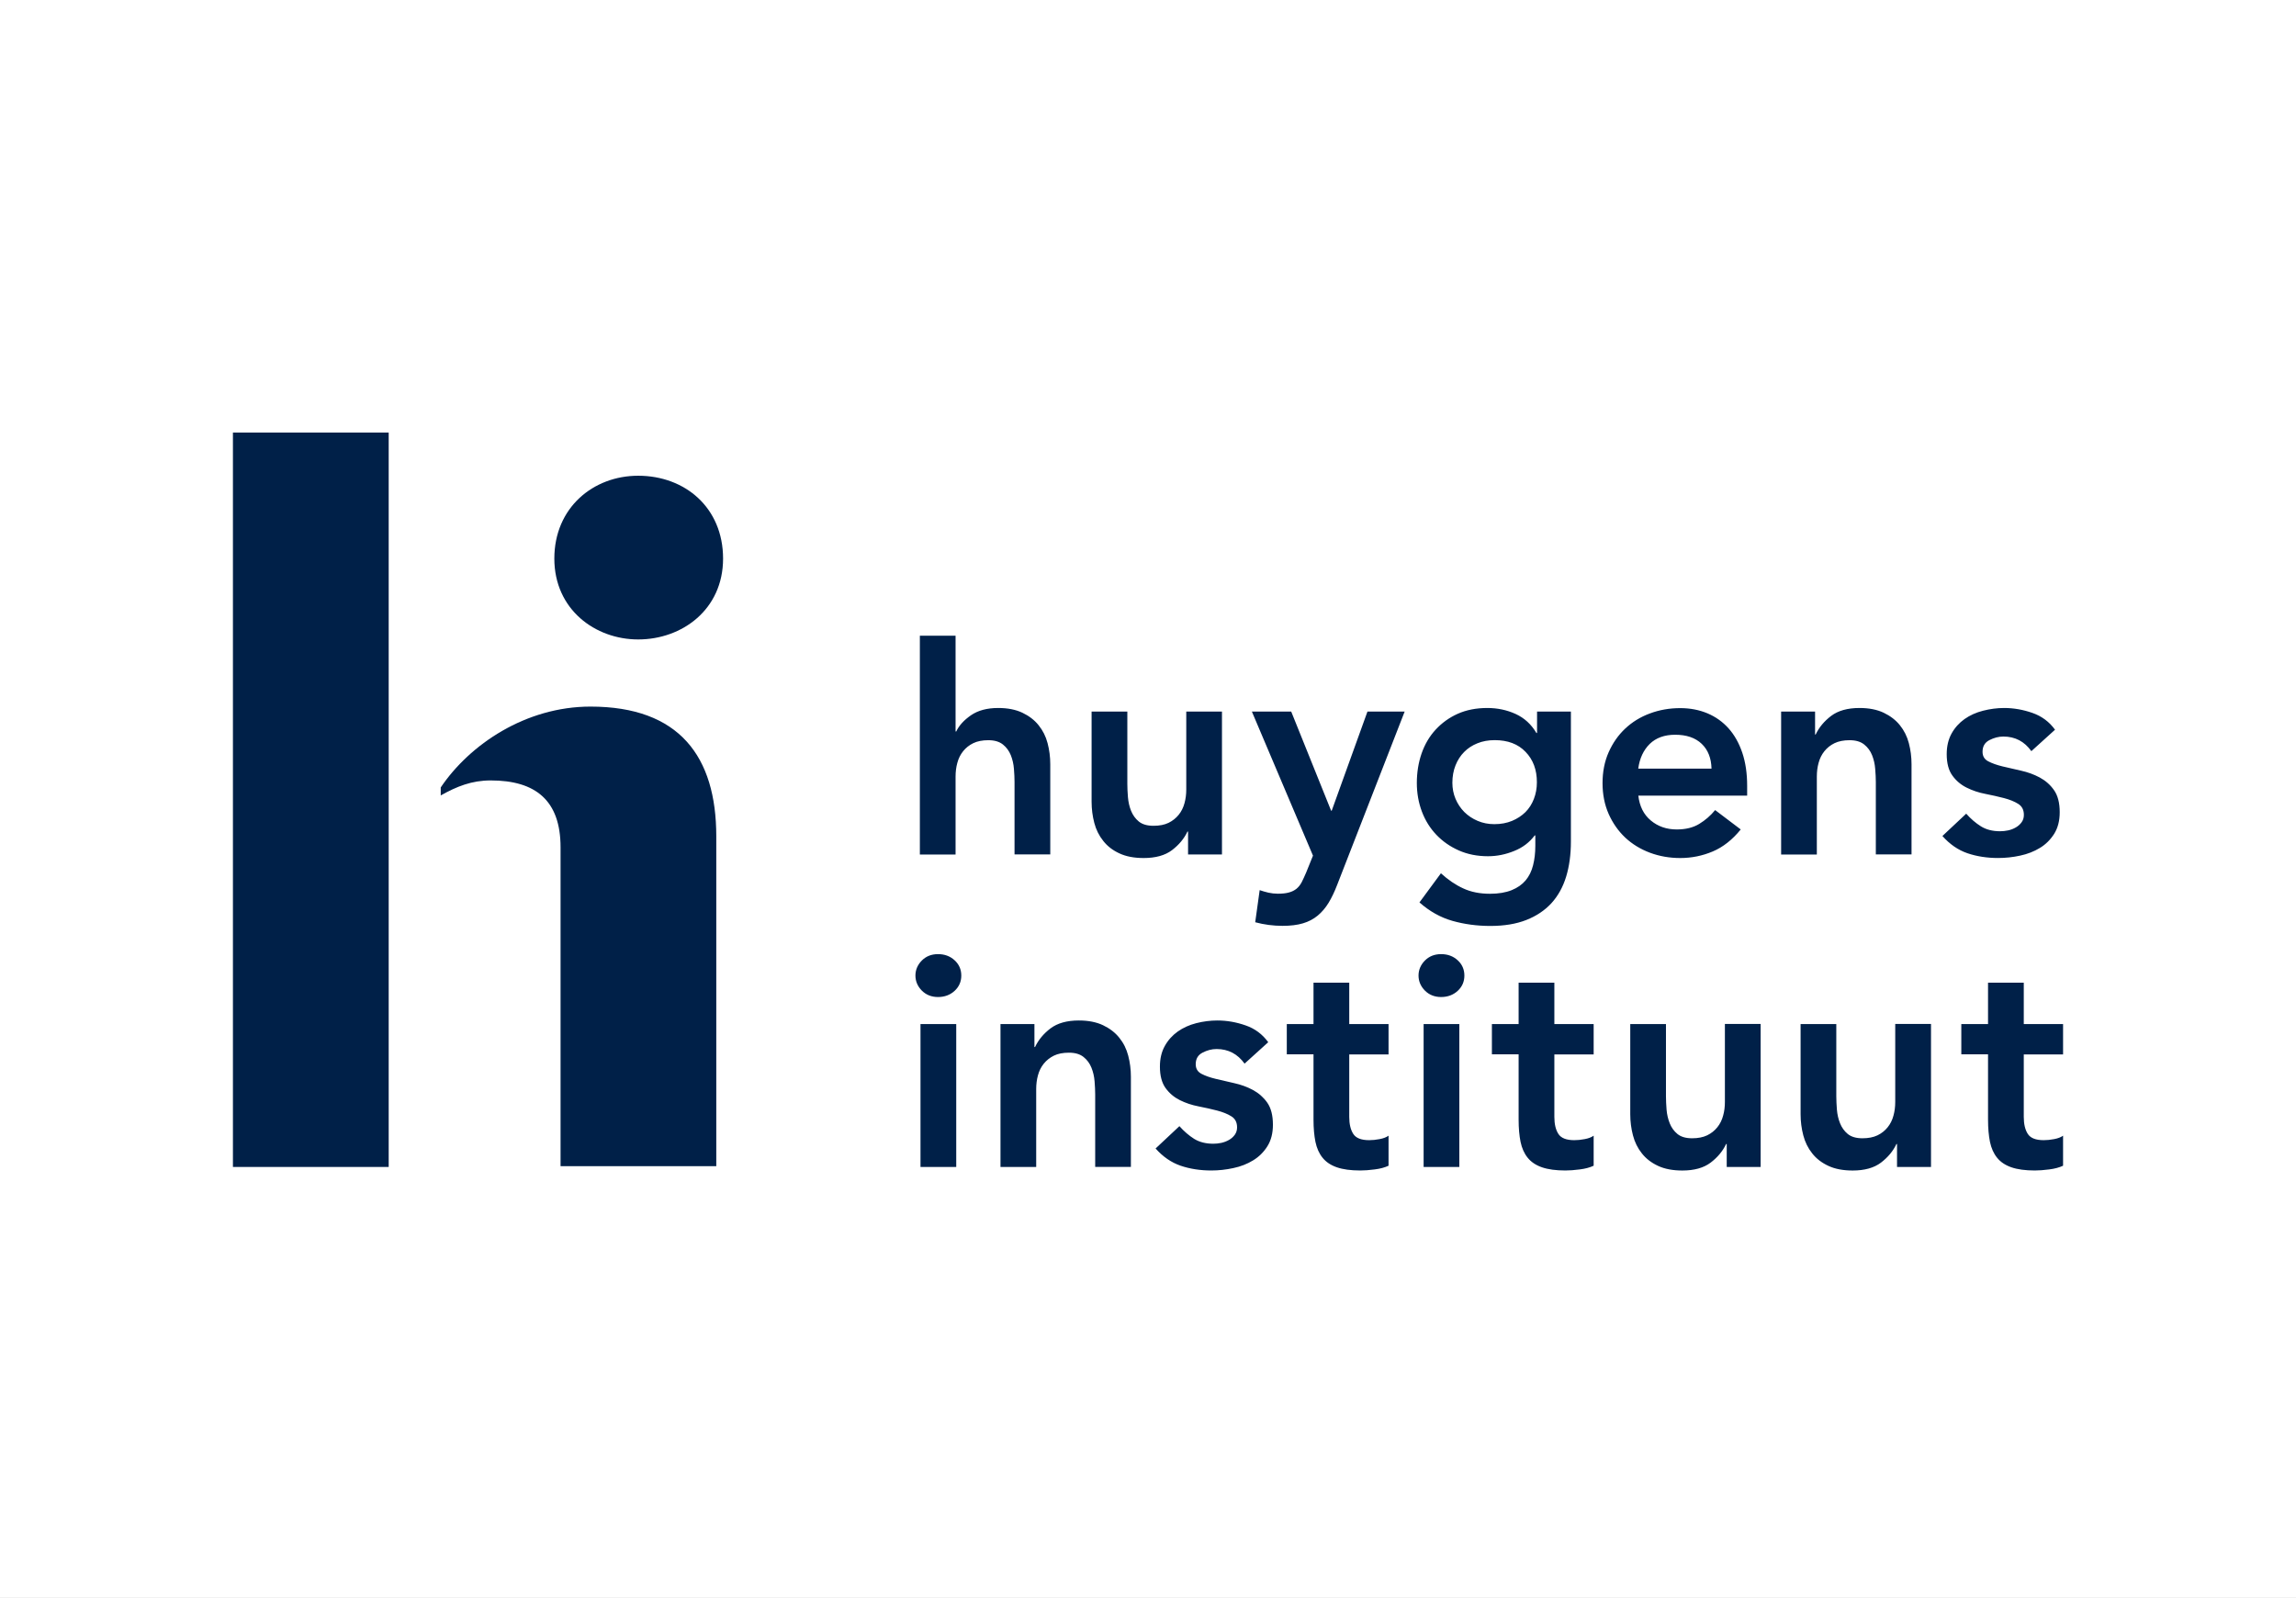
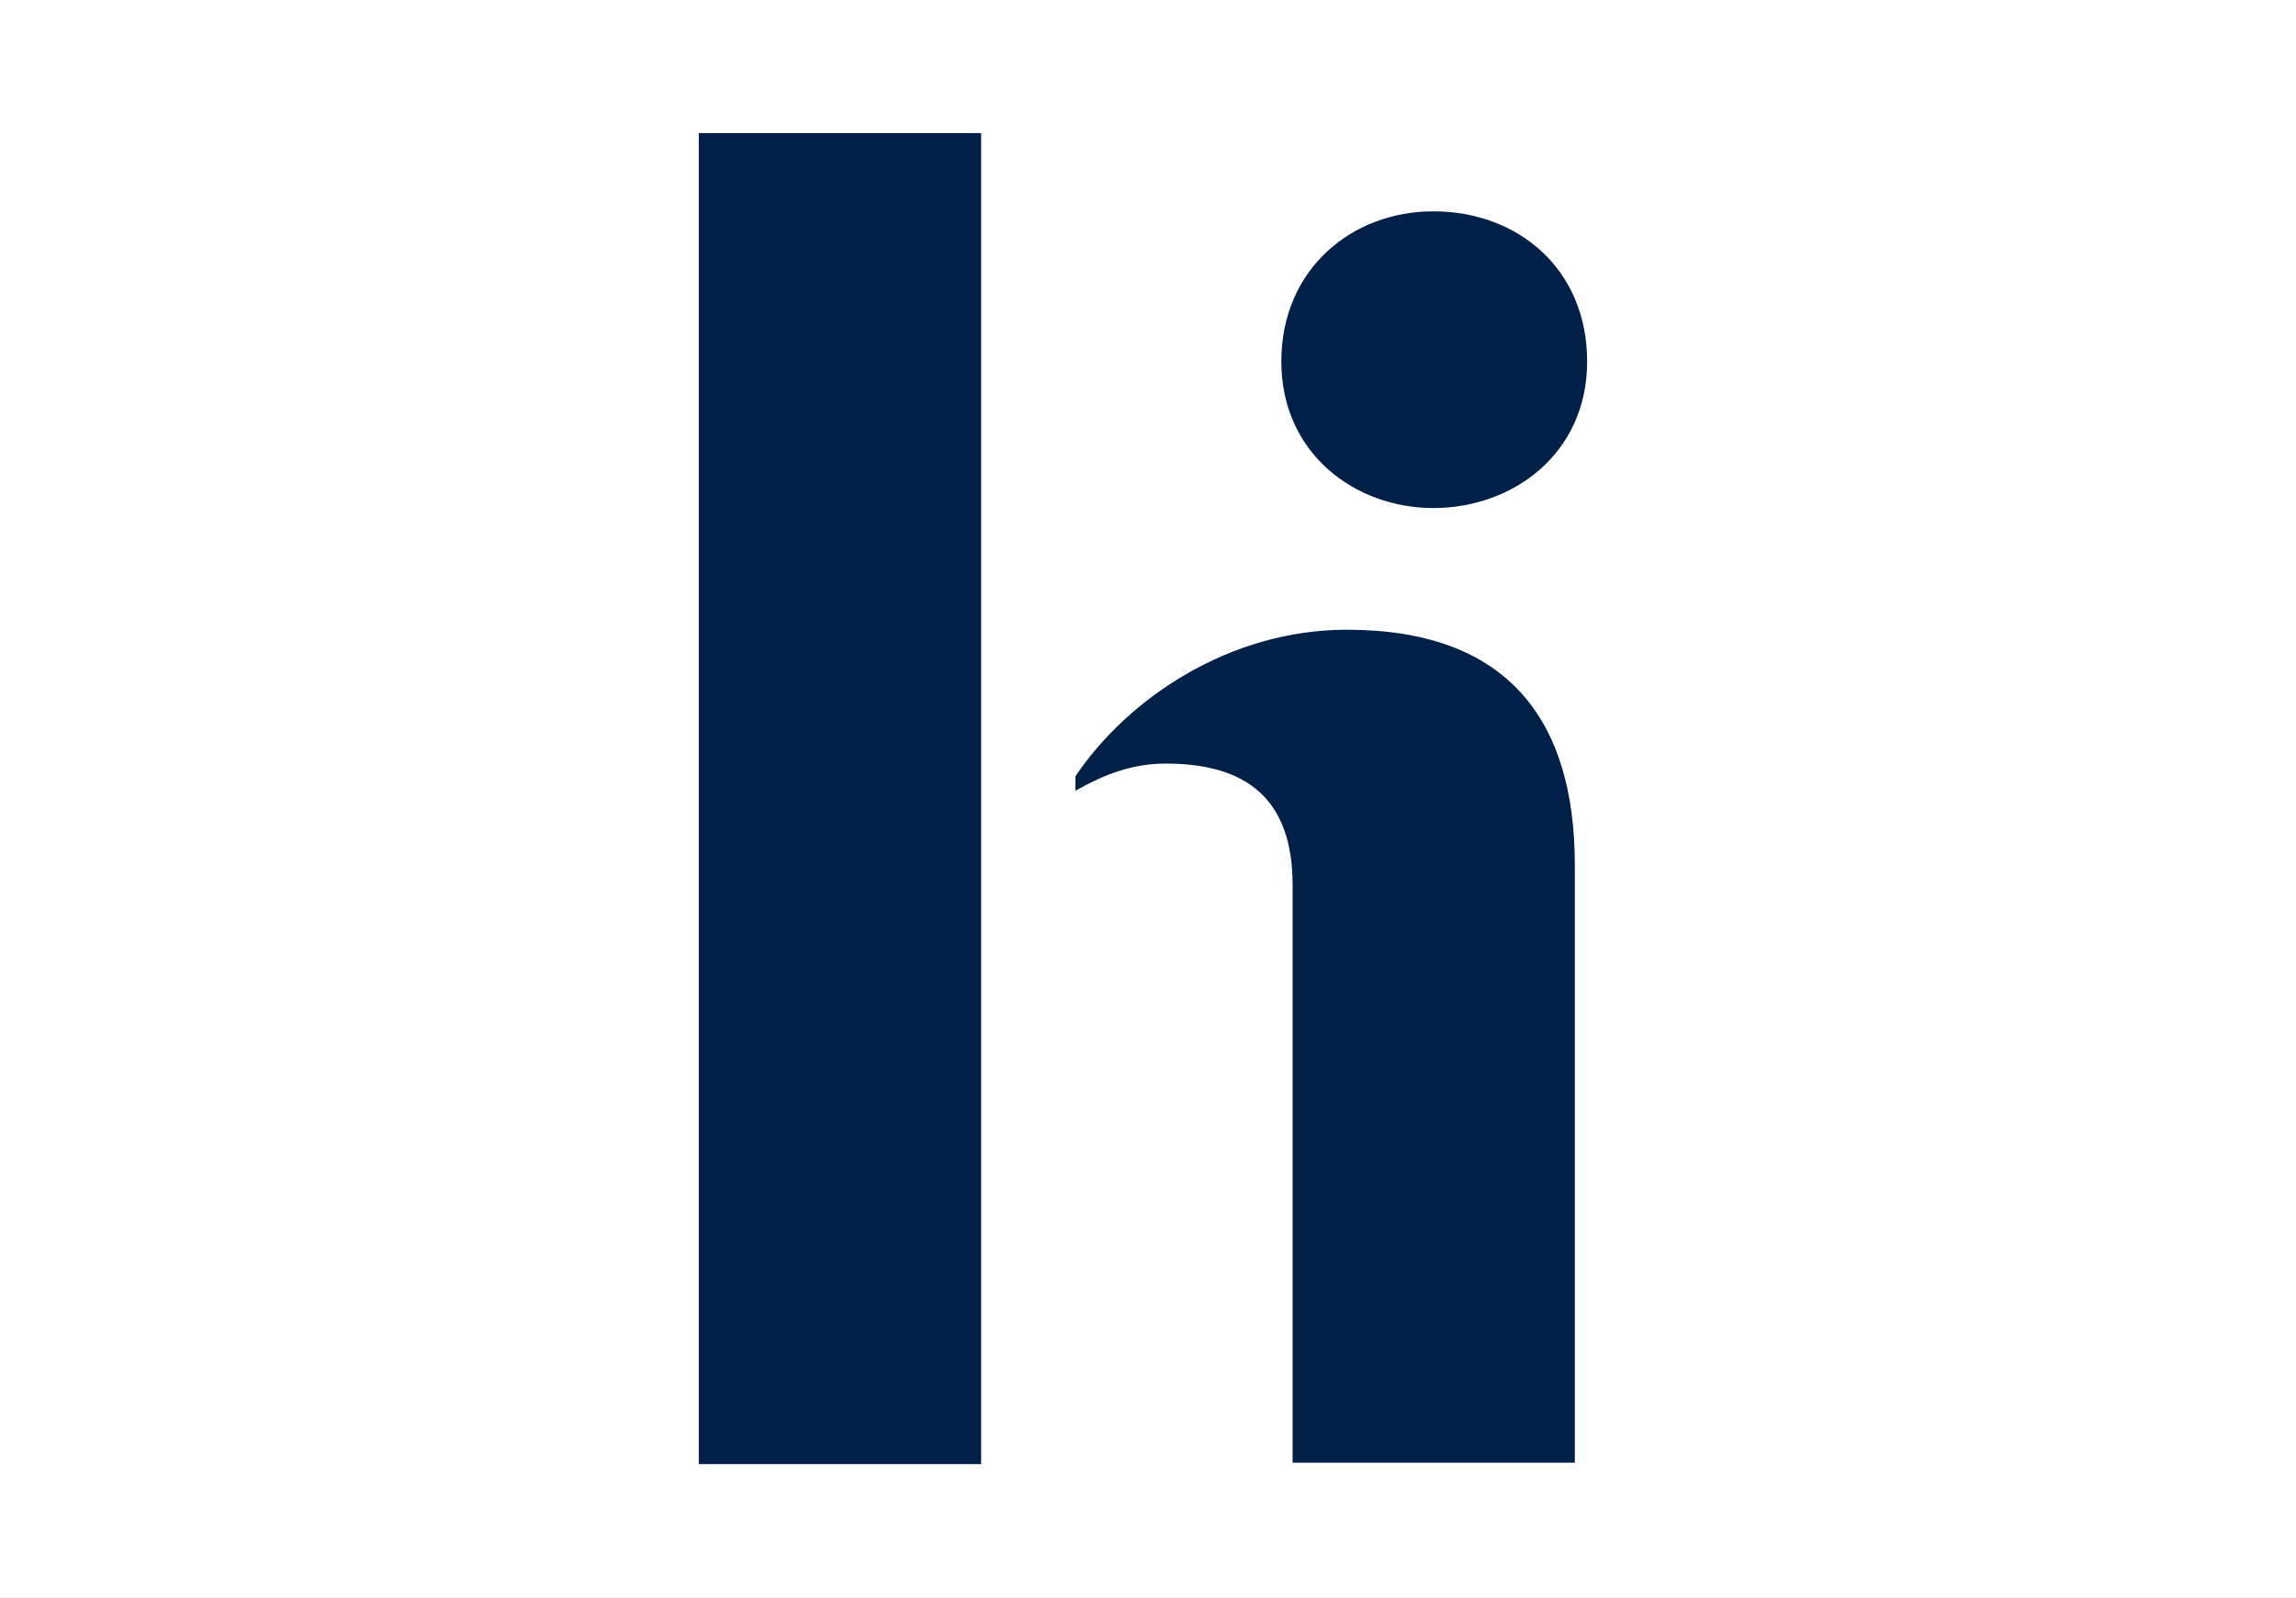
<svg xmlns="http://www.w3.org/2000/svg" width="69" height="48" viewBox="0 0 69 48">
  <g fill="none" fill-rule="evenodd">
    <rect width="69" height="48" fill="#FFF" />
-     <g fill="#002048" fill-rule="nonzero" transform="translate(7 13)">
-       <polygon points="4.681 0 4.681 22.07 0 22.07 0 0" />
-       <path d="M7.746 10.454C7.176 10.454 6.725 10.635 6.245 10.905L6.245 10.665C7.115 9.374 8.796 8.235 10.746 8.235 13.416 8.235 14.526 9.735 14.526 12.136L14.526 22.047 9.846 22.047 9.846 12.465C9.846 11.054 9.096 10.454 7.746 10.454ZM9.659 3.787C9.659 2.256 10.829 1.297 12.179 1.297 13.588 1.297 14.73 2.258 14.73 3.787 14.73 5.317 13.499 6.217 12.179 6.217 10.888 6.217 9.659 5.317 9.659 3.787Z" />
-       <path d="M1.208 2.879 1.226 2.879C1.309 2.7 1.458 2.538 1.668 2.392 1.88 2.246 2.152 2.173 2.486 2.173 2.773 2.173 3.015 2.221 3.215 2.316 3.416 2.412 3.578 2.536 3.702 2.692 3.828 2.848 3.918 3.026 3.971 3.229 4.024 3.431 4.052 3.643 4.052 3.863L4.052 6.573 2.978 6.573 2.978 4.4C2.978 4.28 2.972 4.148 2.96 4.002 2.949 3.856 2.917 3.719 2.866 3.591 2.814 3.464 2.737 3.356 2.629 3.27 2.521 3.184 2.375 3.141 2.19 3.141 2.011 3.141 1.86 3.171 1.738 3.23 1.615 3.29 1.514 3.371 1.433 3.472 1.352 3.573 1.294 3.689 1.259 3.822 1.223 3.952 1.206 4.09 1.206 4.232L1.206 6.576.133 6.576.133-2.35406605e-15 1.206-2.35406605e-15 1.206 2.879 1.208 2.879ZM9.214 6.575 8.193 6.575 8.193 5.886 8.175 5.886C8.074 6.101 7.918 6.287 7.709 6.446 7.501 6.603 7.217 6.682 6.86 6.682 6.573 6.682 6.33 6.636 6.131 6.543 5.93 6.451 5.768 6.326 5.644 6.167 5.518 6.01 5.428 5.829 5.375 5.626 5.322 5.423 5.294 5.211 5.294 4.991L5.294 2.281 6.368 2.281 6.368 4.454C6.368 4.574 6.374 4.706 6.386 4.852 6.398 4.998 6.429 5.135 6.48 5.263 6.532 5.39 6.608 5.498 6.712 5.584 6.817 5.67 6.964 5.713 7.155 5.713 7.333 5.713 7.484 5.684 7.607 5.624 7.729 5.564 7.83 5.483 7.912 5.382 7.993 5.281 8.051 5.165 8.086 5.033 8.122 4.902 8.139 4.764 8.139 4.622L8.139 2.281 9.212 2.281 9.212 6.575 9.214 6.575ZM10.111 2.281 11.293 2.281 12.492 5.259 12.51 5.259 13.584 2.281 14.702 2.281 12.671 7.496C12.593 7.698 12.508 7.877 12.416 8.028 12.323 8.18 12.215 8.307 12.089 8.412 11.963 8.516 11.816 8.594 11.647 8.644 11.476 8.695 11.273 8.72 11.034 8.72 10.754 8.72 10.479 8.684 10.211 8.612L10.345 7.647C10.428 7.676 10.516 7.701 10.608 7.723 10.701 7.743 10.794 7.754 10.89 7.754 11.021 7.754 11.132 7.743 11.221 7.718 11.311 7.695 11.387 7.656 11.45 7.607 11.513 7.555 11.564 7.491 11.607 7.41 11.649 7.328 11.693 7.232 11.741 7.12L11.947 6.61 10.111 2.281ZM19.698 2.281 19.698 6.19C19.698 6.578 19.65 6.929 19.555 7.242 19.459 7.555 19.312 7.82 19.113 8.039 18.913 8.256 18.661 8.425 18.358 8.544 18.053 8.664 17.693 8.723 17.276 8.723 16.877 8.723 16.497 8.672 16.14 8.571 15.782 8.47 15.45 8.284 15.147 8.016L15.792 7.14C16.007 7.337 16.231 7.489 16.463 7.595 16.694 7.703 16.963 7.756 17.268 7.756 17.524 7.756 17.74 7.719 17.917 7.648 18.093 7.577 18.233 7.478 18.338 7.353 18.442 7.229 18.517 7.077 18.561 6.901 18.606 6.725 18.629 6.53 18.629 6.315L18.629 6.002 18.611 6.002C18.455 6.21 18.25 6.368 17.993 6.47 17.736 6.575 17.475 6.628 17.206 6.628 16.885 6.628 16.592 6.57 16.33 6.454 16.068 6.338 15.843 6.181 15.654 5.983 15.467 5.786 15.321 5.554 15.22 5.286 15.119 5.018 15.068 4.731 15.068 4.428 15.068 4.111 15.116 3.817 15.21 3.542 15.306 3.267 15.445 3.028 15.631 2.826 15.817 2.624 16.038 2.463 16.297 2.347 16.557 2.231 16.854 2.173 17.186 2.173 17.491 2.173 17.775 2.233 18.036 2.352 18.298 2.472 18.507 2.662 18.662 2.925L18.681 2.925 18.681 2.281 19.698 2.281 19.698 2.281ZM17.407 3.139C17.216 3.139 17.042 3.171 16.888 3.234 16.733 3.296 16.6 3.383 16.491 3.494 16.38 3.605 16.294 3.739 16.231 3.896 16.168 4.054 16.136 4.229 16.136 4.42 16.136 4.592 16.168 4.754 16.231 4.903 16.294 5.052 16.381 5.183 16.494 5.298 16.607 5.41 16.741 5.5 16.897 5.566 17.052 5.632 17.218 5.664 17.397 5.664 17.594 5.664 17.771 5.631 17.929 5.566 18.086 5.5 18.22 5.412 18.331 5.303 18.442 5.192 18.527 5.059 18.586 4.905 18.646 4.749 18.676 4.584 18.676 4.405 18.676 4.029 18.563 3.726 18.336 3.492 18.111 3.255 17.801 3.139 17.407 3.139ZM21.724 4.802C21.76 5.124 21.884 5.375 22.1 5.554 22.315 5.733 22.573 5.823 22.878 5.823 23.147 5.823 23.372 5.768 23.554 5.657 23.736 5.546 23.895 5.409 24.033 5.241L24.802 5.823C24.551 6.132 24.271 6.354 23.96 6.485 23.65 6.616 23.326 6.682 22.984 6.682 22.663 6.682 22.358 6.629 22.072 6.522 21.785 6.414 21.538 6.262 21.329 6.066 21.121 5.869 20.955 5.632 20.832 5.356 20.71 5.079 20.649 4.769 20.649 4.43 20.649 4.09 20.71 3.78 20.832 3.504 20.955 3.227 21.121 2.988 21.329 2.793 21.538 2.596 21.785 2.443 22.072 2.337 22.358 2.23 22.661 2.177 22.984 2.177 23.282 2.177 23.556 2.23 23.803 2.334 24.049 2.438 24.261 2.589 24.437 2.786 24.613 2.983 24.75 3.227 24.848 3.515 24.946 3.805 24.995 4.136 24.995 4.512L24.995 4.807 21.724 4.807 21.724 4.802ZM23.924 3.997C23.917 3.681 23.819 3.432 23.629 3.25 23.438 3.068 23.173 2.977 22.832 2.977 22.511 2.977 22.255 3.07 22.067 3.253 21.879 3.439 21.763 3.686 21.722 3.996L23.924 3.996 23.924 3.997ZM26.016 2.281 27.036 2.281 27.036 2.97 27.054 2.97C27.155 2.755 27.311 2.569 27.52 2.41 27.729 2.253 28.012 2.173 28.37 2.173 28.656 2.173 28.898 2.221 29.099 2.316 29.299 2.412 29.461 2.536 29.586 2.692 29.711 2.848 29.801 3.026 29.854 3.229 29.907 3.431 29.935 3.643 29.935 3.863L29.935 6.573 28.862 6.573 28.862 4.4C28.862 4.28 28.855 4.148 28.843 4.002 28.832 3.856 28.8 3.719 28.749 3.591 28.698 3.464 28.62 3.356 28.512 3.27 28.404 3.184 28.259 3.141 28.073 3.141 27.894 3.141 27.744 3.171 27.621 3.23 27.498 3.29 27.397 3.371 27.316 3.472 27.235 3.573 27.177 3.689 27.142 3.822 27.106 3.952 27.089 4.09 27.089 4.232L27.089 6.576 26.016 6.576 26.016 2.281ZM33.536 3.47C33.328 3.179 33.048 3.031 32.695 3.031 32.552 3.031 32.412 3.068 32.274 3.139 32.137 3.21 32.069 3.326 32.069 3.489 32.069 3.62 32.125 3.716 32.239 3.775 32.352 3.835 32.496 3.886 32.668 3.928 32.841 3.969 33.028 4.012 33.228 4.057 33.429 4.102 33.614 4.169 33.788 4.262 33.96 4.355 34.105 4.481 34.217 4.642 34.33 4.802 34.388 5.023 34.388 5.304 34.388 5.561 34.333 5.776 34.222 5.954 34.111 6.129 33.969 6.272 33.793 6.378 33.618 6.485 33.419 6.563 33.198 6.61 32.978 6.658 32.758 6.681 32.536 6.681 32.201 6.681 31.895 6.633 31.615 6.538 31.335 6.442 31.085 6.27 30.863 6.02L31.578 5.349C31.716 5.505 31.863 5.631 32.021 5.73 32.178 5.828 32.37 5.877 32.597 5.877 32.675 5.877 32.755 5.869 32.839 5.851 32.922 5.833 33 5.803 33.071 5.761 33.142 5.72 33.2 5.667 33.245 5.604 33.29 5.541 33.311 5.468 33.311 5.385 33.311 5.236 33.255 5.125 33.14 5.054 33.028 4.983 32.884 4.925 32.711 4.88 32.539 4.835 32.352 4.794 32.152 4.754 31.951 4.716 31.766 4.653 31.592 4.567 31.419 4.481 31.275 4.36 31.163 4.204 31.05 4.049 30.992 3.835 30.992 3.56 30.992 3.321 31.042 3.114 31.139 2.939 31.237 2.763 31.368 2.619 31.529 2.505 31.689 2.392 31.875 2.308 32.084 2.255 32.292 2.202 32.504 2.173 32.718 2.173 33.005 2.173 33.288 2.223 33.568 2.321 33.848 2.419 34.075 2.587 34.247 2.826L33.536 3.47ZM0 10.214C0 10.042.065 9.891.192 9.762.32 9.634.482 9.57.679 9.57.876 9.57 1.042 9.631 1.176 9.754 1.31 9.876 1.378 10.03 1.378 10.214 1.378 10.398 1.31 10.552 1.176 10.675 1.042 10.797.876 10.859.679 10.859.482 10.859.32 10.794.192 10.666.065 10.537 0 10.386 0 10.214ZM.152 11.672 1.226 11.672 1.226 15.966.152 15.966.152 11.672ZM2.556 11.672 3.576 11.672 3.576 12.361 3.595 12.361C3.696 12.146 3.851 11.96 4.06 11.801 4.269 11.644 4.552 11.564 4.91 11.564 5.197 11.564 5.438 11.612 5.639 11.707 5.839 11.803 6.002 11.927 6.126 12.083 6.252 12.238 6.341 12.417 6.394 12.619 6.447 12.822 6.475 13.034 6.475 13.254L6.475 15.964 5.402 15.964 5.402 13.791C5.402 13.671 5.395 13.539 5.384 13.393 5.372 13.247 5.341 13.11 5.289 12.982 5.238 12.855 5.16 12.747 5.052 12.661 4.945 12.575 4.799 12.532 4.613 12.532 4.435 12.532 4.284 12.561 4.161 12.621 4.039 12.681 3.938 12.762 3.856 12.863 3.775 12.964 3.717 13.08 3.682 13.212 3.646 13.343 3.629 13.481 3.629 13.623L3.629 15.967 2.556 15.967 2.556 11.672 2.556 11.672ZM9.891 12.861C9.682 12.57 9.402 12.422 9.05 12.422 8.907 12.422 8.766 12.459 8.629 12.53 8.491 12.601 8.423 12.717 8.423 12.879 8.423 13.01 8.48 13.106 8.594 13.166 8.707 13.226 8.851 13.277 9.023 13.318 9.195 13.36 9.383 13.403 9.583 13.448 9.783 13.492 9.969 13.56 10.143 13.653 10.315 13.746 10.459 13.872 10.572 14.032 10.685 14.193 10.743 14.413 10.743 14.695 10.743 14.952 10.688 15.167 10.577 15.344 10.466 15.52 10.323 15.662 10.148 15.768 9.972 15.876 9.774 15.954 9.553 16 9.333 16.048 9.113 16.072 8.891 16.072 8.556 16.072 8.25 16.024 7.97 15.929 7.69 15.833 7.439 15.661 7.217 15.411L7.933 14.74C8.071 14.895 8.218 15.021 8.375 15.121 8.533 15.219 8.725 15.268 8.952 15.268 9.03 15.268 9.109 15.26 9.194 15.242 9.277 15.223 9.354 15.194 9.426 15.152 9.497 15.111 9.555 15.058 9.6 14.995 9.644 14.932 9.666 14.859 9.666 14.776 9.666 14.627 9.61 14.516 9.495 14.445 9.383 14.374 9.238 14.316 9.066 14.271 8.894 14.226 8.707 14.185 8.506 14.145 8.306 14.107 8.12 14.044 7.946 13.958 7.774 13.872 7.63 13.751 7.517 13.595 7.405 13.439 7.347 13.226 7.347 12.951 7.347 12.712 7.396 12.505 7.494 12.33 7.592 12.154 7.723 12.01 7.883 11.896 8.044 11.783 8.23 11.698 8.438 11.645 8.647 11.592 8.859 11.564 9.073 11.564 9.359 11.564 9.643 11.614 9.923 11.712 10.203 11.809 10.429 11.978 10.602 12.217L9.891 12.861ZM11.16 12.585 11.16 11.672 11.963 11.672 11.963 10.428 13.037 10.428 13.037 11.672 14.218 11.672 14.218 12.585 13.037 12.585 13.037 14.463C13.037 14.678 13.077 14.847 13.158 14.973 13.239 15.099 13.398 15.161 13.637 15.161 13.733 15.161 13.837 15.151 13.95 15.129 14.062 15.108 14.152 15.074 14.218 15.026L14.218 15.929C14.105 15.982 13.966 16.02 13.802 16.04 13.638 16.062 13.494 16.072 13.368 16.072 13.082 16.072 12.848 16.04 12.666 15.977 12.484 15.914 12.341 15.82 12.237 15.691 12.132 15.563 12.061 15.402 12.021 15.212 11.983 15.021 11.963 14.801 11.963 14.549L11.963 12.581 11.16 12.581 11.16 12.585ZM15.119 10.214C15.119 10.042 15.184 9.891 15.311 9.762 15.439 9.634 15.601 9.57 15.798 9.57 15.995 9.57 16.161 9.631 16.295 9.754 16.429 9.876 16.497 10.03 16.497 10.214 16.497 10.398 16.429 10.552 16.295 10.675 16.161 10.797 15.995 10.859 15.798 10.859 15.601 10.859 15.439 10.794 15.311 10.666 15.184 10.537 15.119 10.386 15.119 10.214ZM15.272 11.672 16.345 11.672 16.345 15.966 15.272 15.966 15.272 11.672 15.272 11.672ZM17.324 12.585 17.324 11.672 18.127 11.672 18.127 10.428 19.201 10.428 19.201 11.672 20.382 11.672 20.382 12.585 19.201 12.585 19.201 14.463C19.201 14.678 19.241 14.847 19.322 14.973 19.403 15.099 19.562 15.161 19.8 15.161 19.897 15.161 20.001 15.151 20.114 15.129 20.226 15.108 20.316 15.074 20.382 15.026L20.382 15.929C20.269 15.982 20.13 16.02 19.966 16.04 19.802 16.062 19.658 16.072 19.532 16.072 19.246 16.072 19.012 16.04 18.83 15.977 18.648 15.914 18.505 15.82 18.401 15.691 18.296 15.563 18.225 15.402 18.185 15.212 18.147 15.021 18.127 14.801 18.127 14.549L18.127 12.581 17.324 12.581 17.324 12.585ZM25.401 15.966 24.381 15.966 24.381 15.276 24.363 15.276C24.261 15.492 24.106 15.677 23.897 15.836 23.688 15.994 23.405 16.073 23.047 16.073 22.761 16.073 22.517 16.027 22.318 15.934 22.118 15.841 21.956 15.717 21.831 15.558 21.705 15.401 21.616 15.22 21.563 15.016 21.51 14.814 21.482 14.602 21.482 14.382L21.482 11.672 22.555 11.672 22.555 13.845C22.555 13.965 22.562 14.097 22.573 14.243 22.585 14.389 22.617 14.526 22.668 14.654 22.719 14.781 22.795 14.889 22.9 14.975 23.004 15.061 23.152 15.104 23.342 15.104 23.521 15.104 23.672 15.074 23.794 15.015 23.917 14.955 24.018 14.874 24.099 14.773 24.18 14.672 24.238 14.556 24.273 14.423 24.31 14.293 24.326 14.155 24.326 14.013L24.326 11.669 25.4 11.669 25.4 15.966 25.401 15.966ZM30.52 15.966 29.499 15.966 29.499 15.276 29.481 15.276C29.38 15.492 29.224 15.677 29.016 15.836 28.807 15.994 28.524 16.073 28.166 16.073 27.879 16.073 27.636 16.027 27.437 15.934 27.237 15.841 27.074 15.717 26.95 15.558 26.824 15.401 26.735 15.22 26.682 15.016 26.629 14.814 26.601 14.602 26.601 14.382L26.601 11.672 27.674 11.672 27.674 13.845C27.674 13.965 27.681 14.097 27.692 14.243 27.704 14.389 27.735 14.526 27.787 14.654 27.838 14.781 27.914 14.889 28.018 14.975 28.123 15.061 28.27 15.104 28.461 15.104 28.64 15.104 28.79 15.074 28.913 15.015 29.036 14.955 29.137 14.874 29.218 14.773 29.299 14.672 29.357 14.556 29.392 14.423 29.428 14.293 29.445 14.155 29.445 14.013L29.445 11.669 30.52 11.669 30.52 15.966ZM31.431 12.585 31.431 11.672 32.234 11.672 32.234 10.428 33.308 10.428 33.308 11.672 34.489 11.672 34.489 12.585 33.308 12.585 33.308 14.463C33.308 14.678 33.348 14.847 33.429 14.973 33.51 15.099 33.669 15.161 33.907 15.161 34.004 15.161 34.108 15.151 34.221 15.129 34.333 15.108 34.423 15.074 34.489 15.026L34.489 15.929C34.376 15.982 34.237 16.02 34.073 16.04 33.909 16.062 33.765 16.072 33.639 16.072 33.353 16.072 33.119 16.04 32.937 15.977 32.755 15.914 32.612 15.82 32.508 15.691 32.403 15.563 32.332 15.402 32.292 15.212 32.254 15.021 32.234 14.801 32.234 14.549L32.234 12.581 31.431 12.581 31.431 12.585Z" transform="translate(20.511 6.104)" />
+     <g fill="#002048" fill-rule="nonzero" transform="translate(21 4)">
+       <polygon points="8.485 0 8.485 40 0 40 0 0" />
+       <path d="M14.039 18.948C13.006 18.948 12.189 19.275 11.319 19.764L11.319 19.329C12.895 16.99 15.942 14.925 19.476 14.925 24.316 14.925 26.327 17.645 26.327 21.995L26.327 39.958 17.846 39.958 17.846 22.593C17.846 20.035 16.486 18.948 14.039 18.948ZM17.507 6.863C17.507 4.089 19.626 2.351 22.073 2.351 24.628 2.351 26.697 4.092 26.697 6.863 26.697 9.637 24.466 11.268 22.073 11.268 19.734 11.268 17.507 9.637 17.507 6.863Z" />
    </g>
  </g>
</svg>
